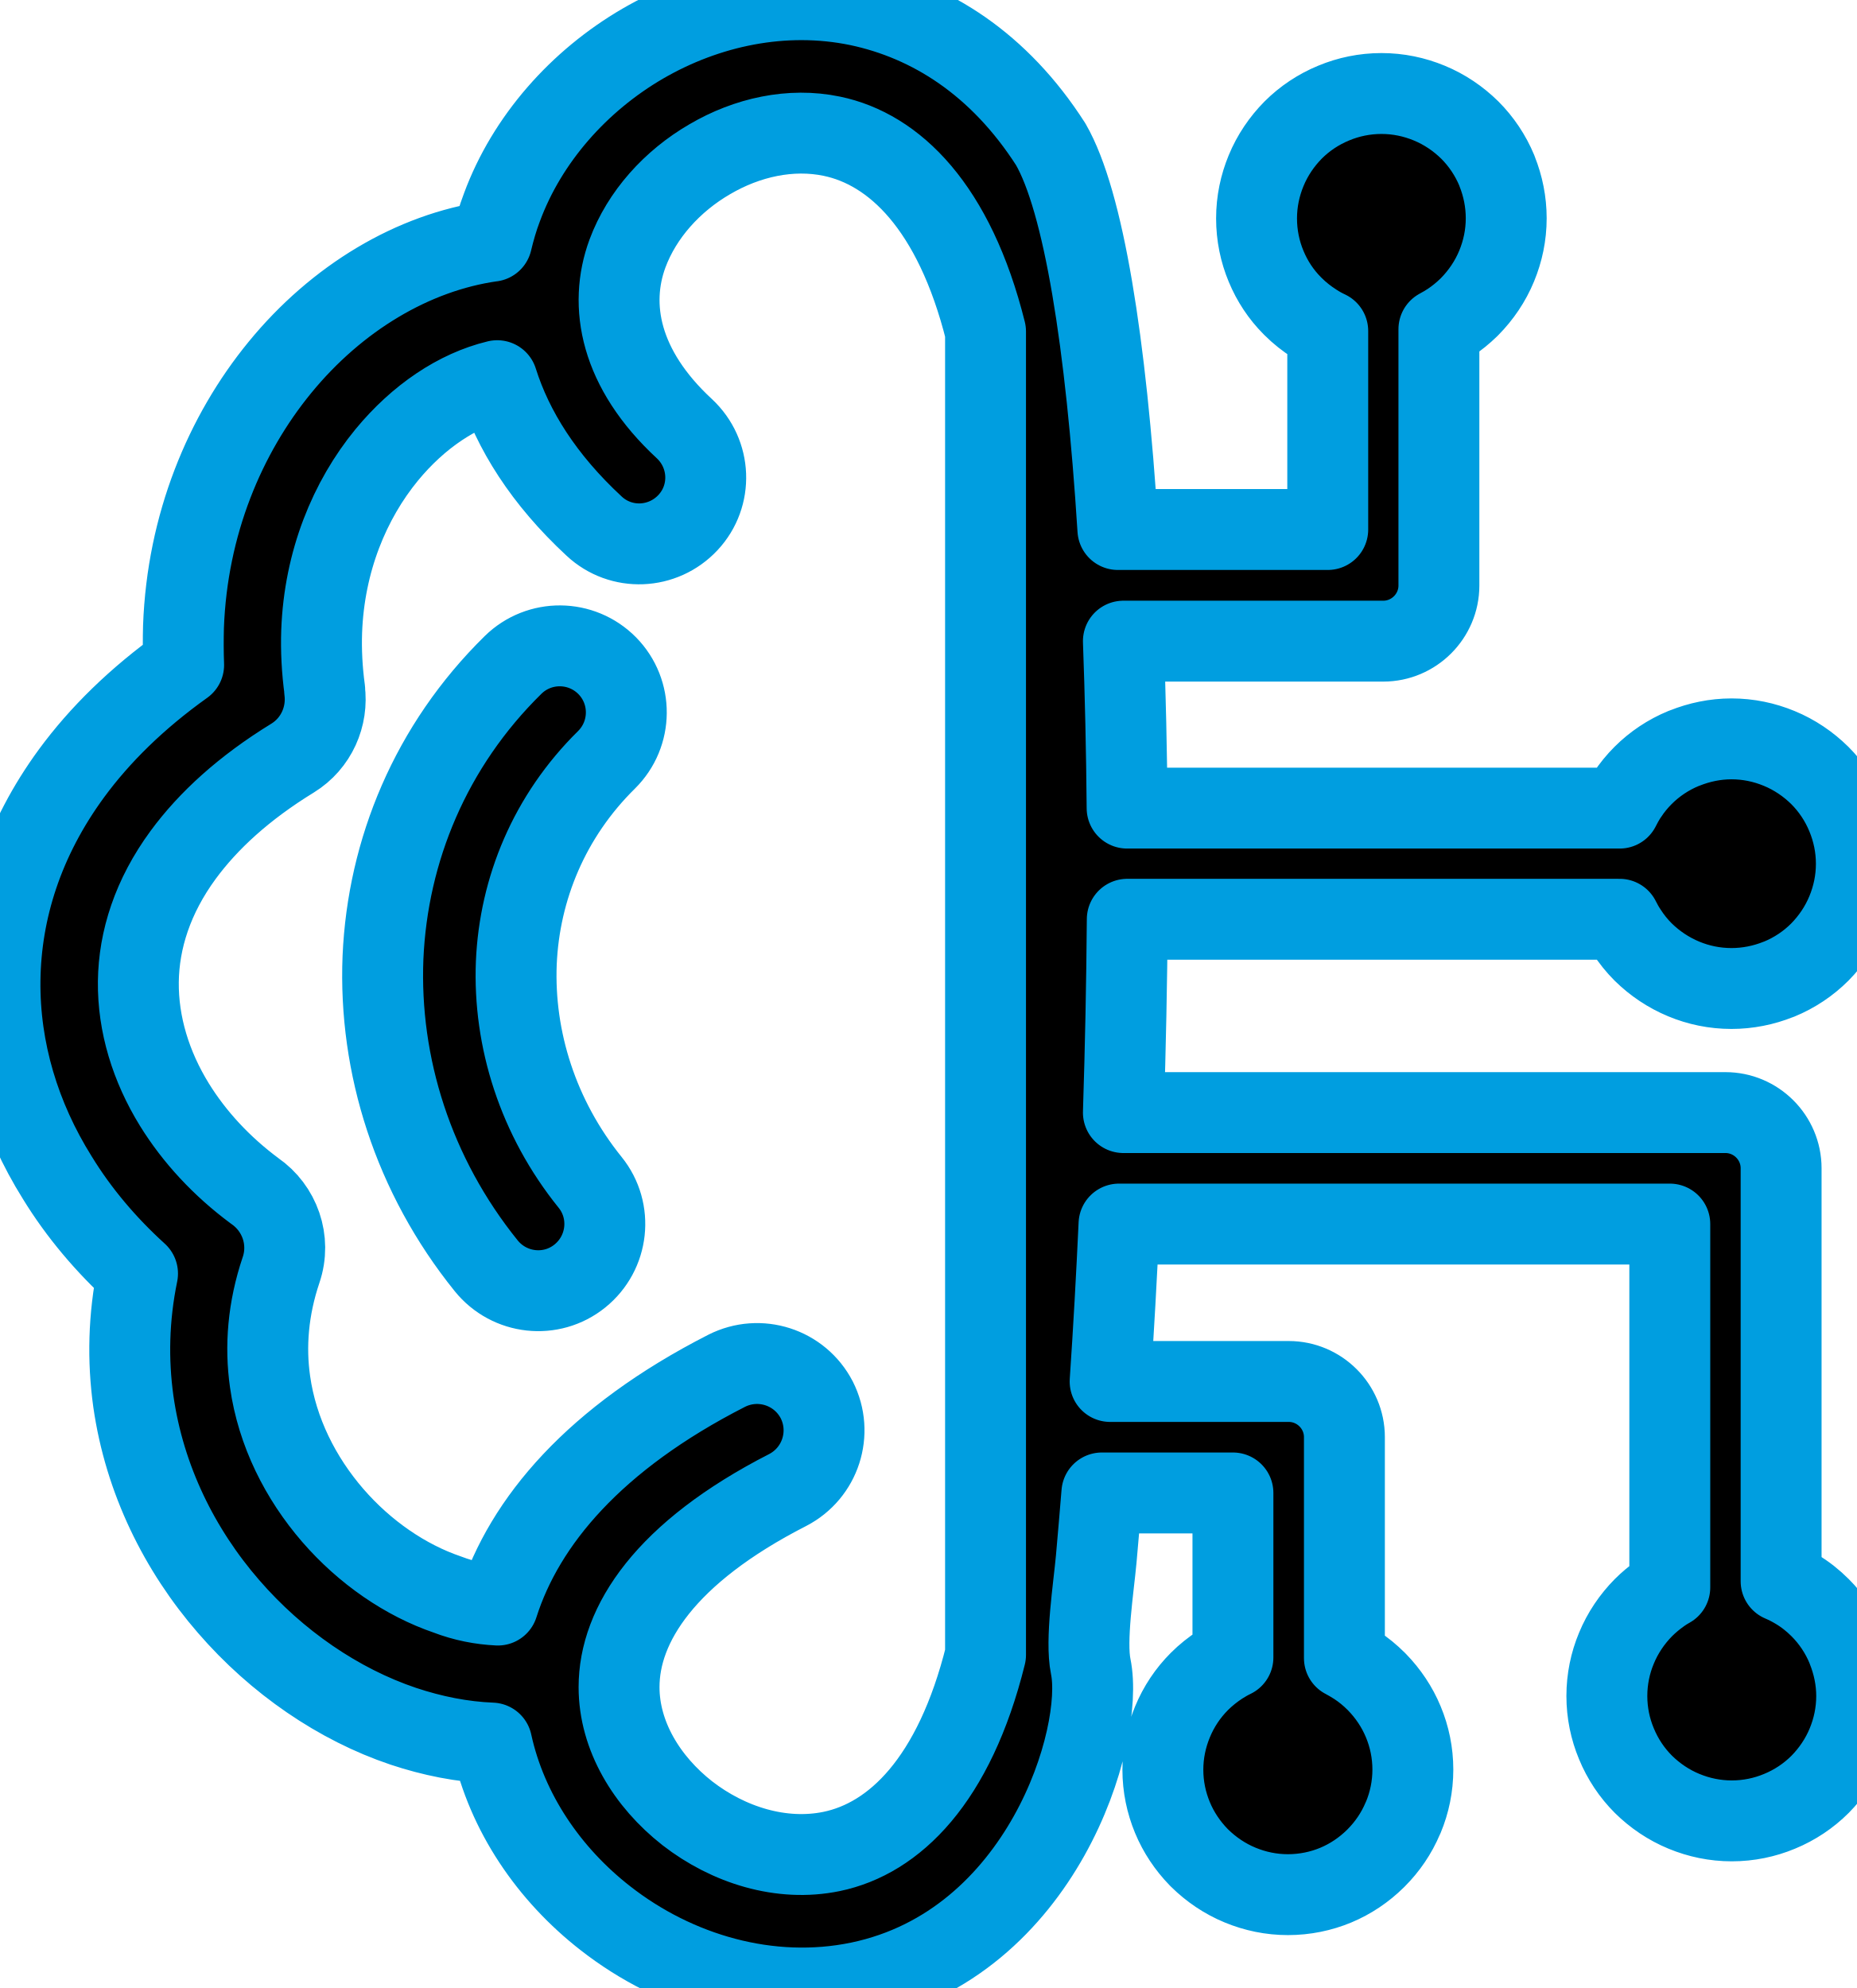
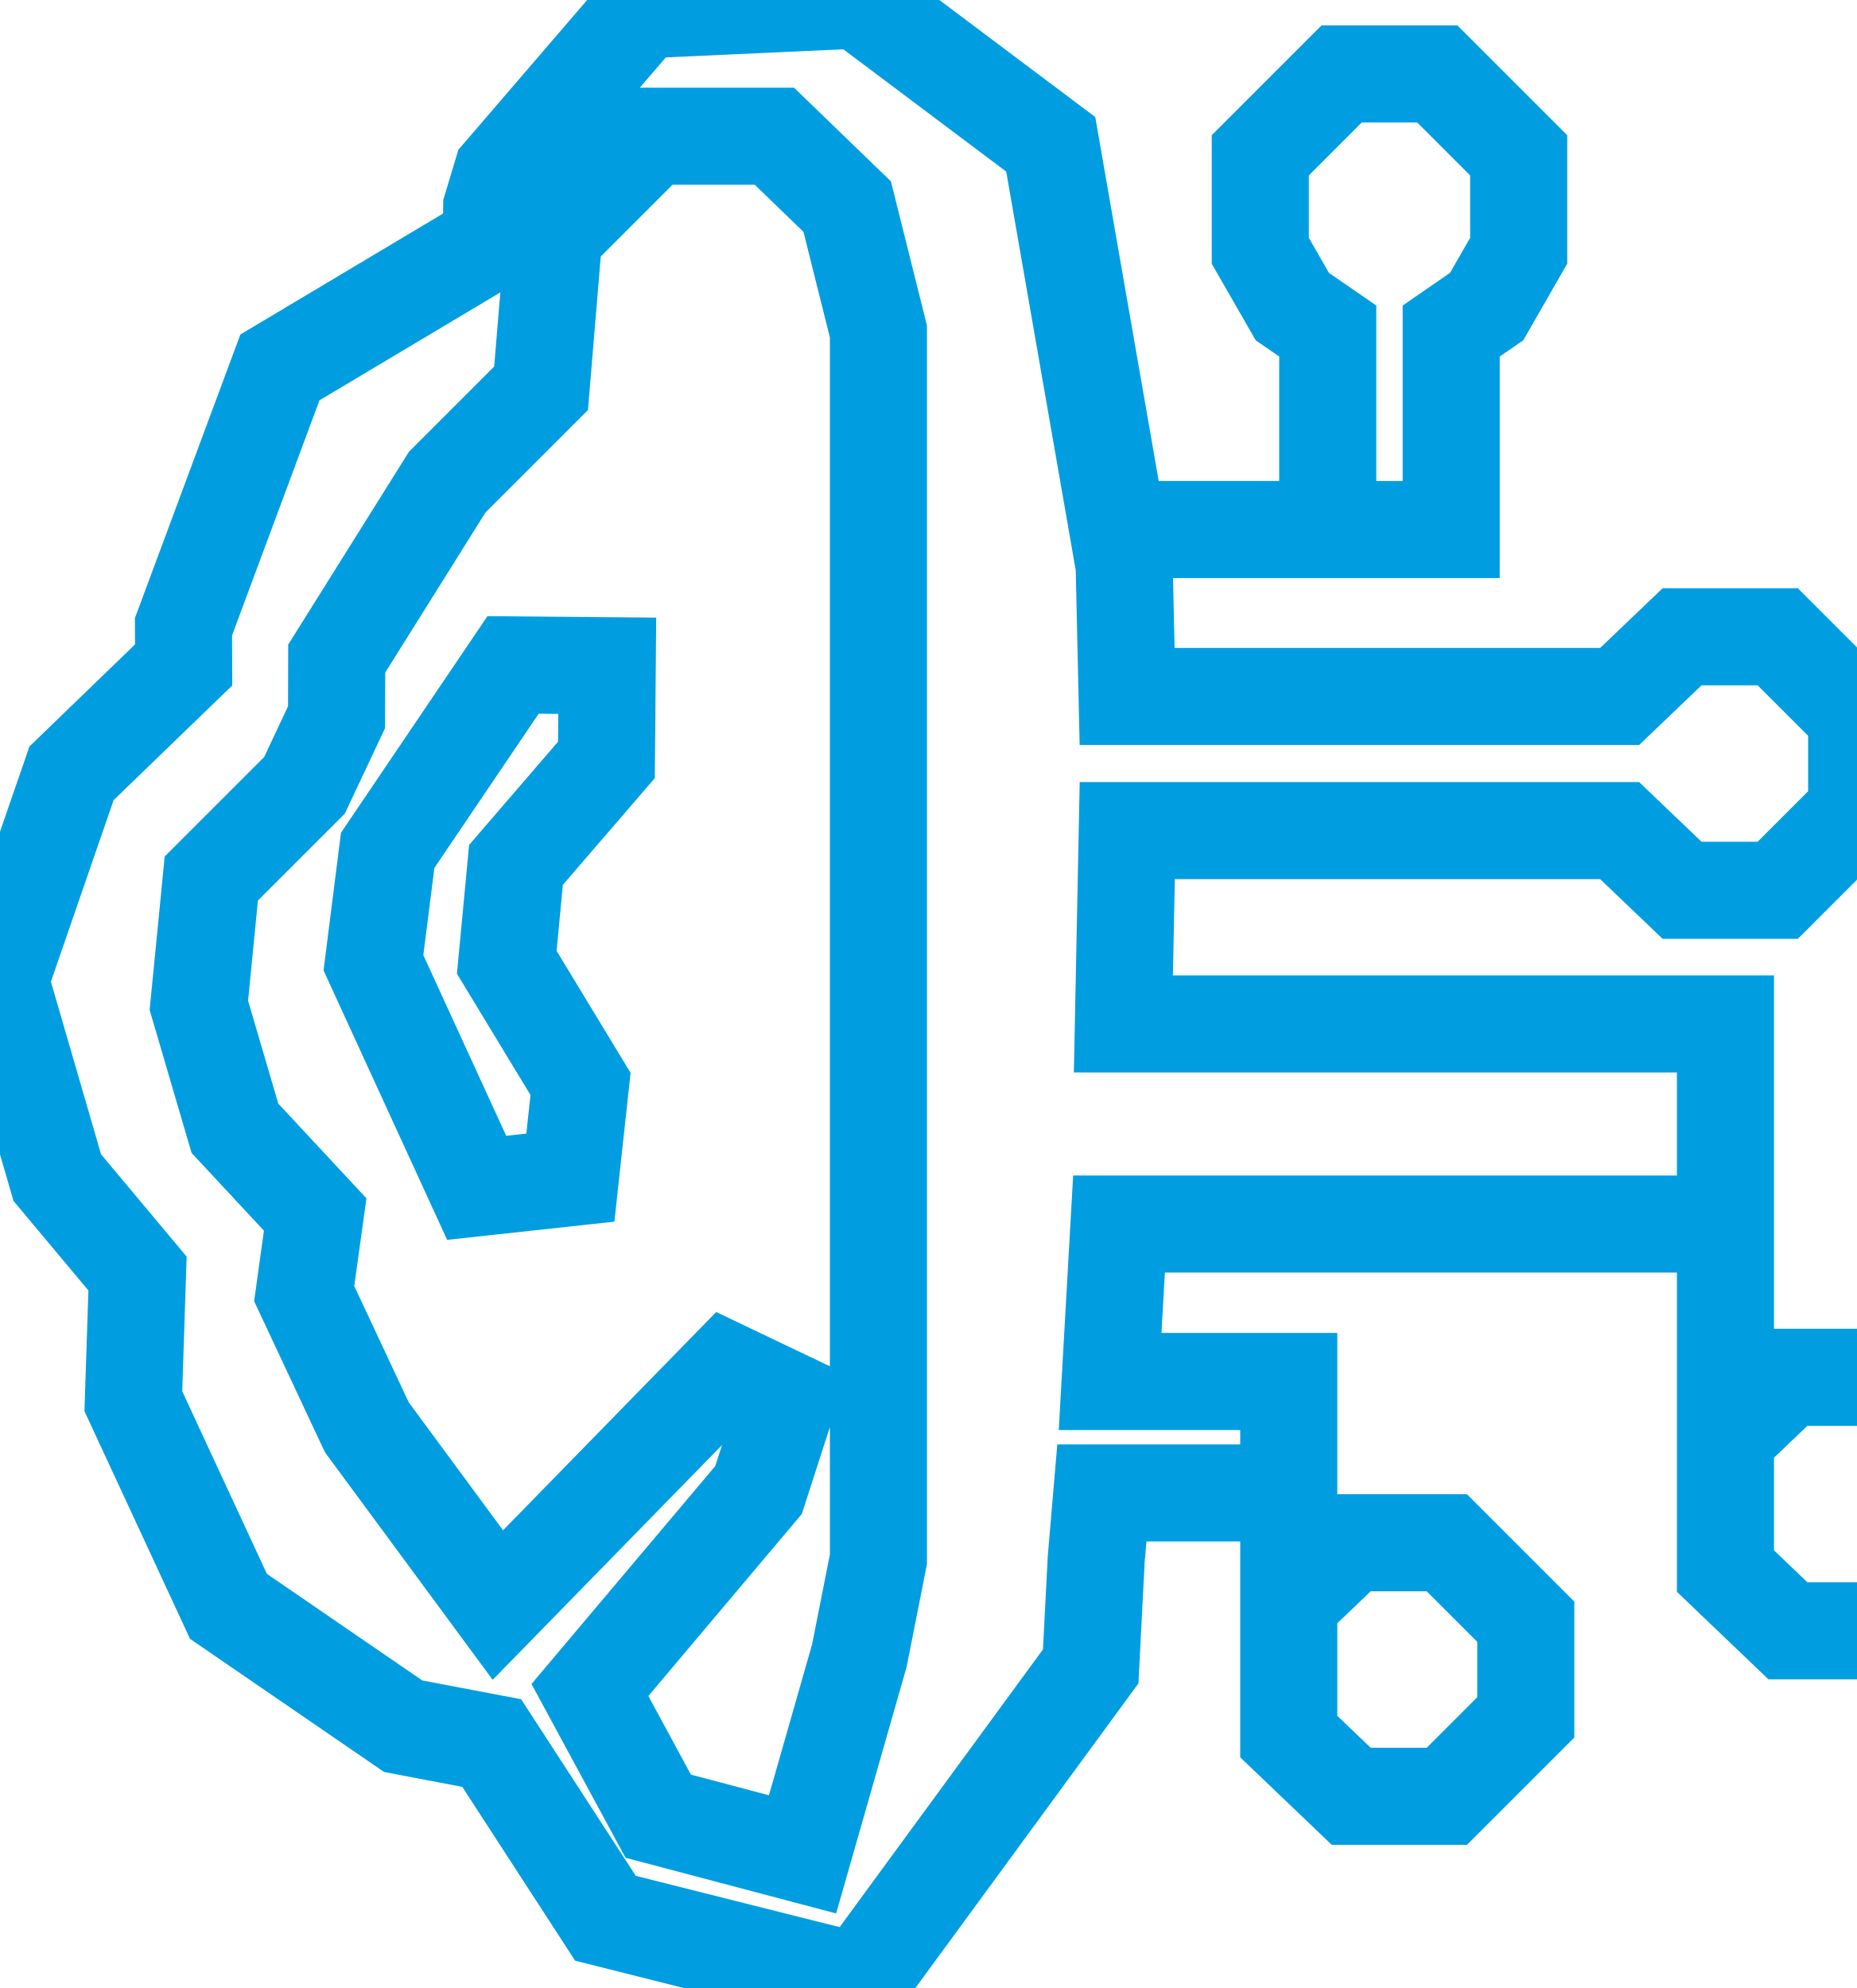
- <svg xmlns="http://www.w3.org/2000/svg" version="1.1" id="Layer_1" x="0px" y="0px" viewBox="0 0 114.75 122.88" style="enable-background:new 0 0 114.75 122.88" xml:space="preserve">
-   <path d="M64.94,8.92c2.03,3.52,3.42,12.25,4.15,23.81h12.97V20.46c-0.28-0.13-0.55-0.28-0.81-0.45c-0.49-0.31-0.94-0.67-1.33-1.06 l-0.05-0.05c-0.69-0.69-1.24-1.52-1.62-2.44c-0.38-0.91-0.59-1.91-0.59-2.96c0-1.04,0.21-2.03,0.59-2.95 c0.39-0.95,0.97-1.8,1.67-2.51c0.71-0.71,1.56-1.28,2.51-1.67c0.91-0.38,1.91-0.59,2.95-0.59c1.04,0,2.03,0.21,2.95,0.59 c0.95,0.39,1.8,0.97,2.51,1.67c0.71,0.71,1.28,1.56,1.67,2.5l0.02,0.06c0.36,0.9,0.56,1.88,0.56,2.89c0,1.04-0.21,2.03-0.59,2.95 c-0.39,0.95-0.97,1.8-1.67,2.51l-0.06,0.06c-0.35,0.34-0.74,0.66-1.15,0.93c-0.22,0.15-0.45,0.28-0.69,0.41v15.84 c0,0.95-0.39,1.81-1.01,2.43c-0.62,0.62-1.48,1.01-2.43,1.01H69.43c0.12,3.29,0.2,6.75,0.23,10.32h30.44 c0.13-0.26,0.27-0.51,0.42-0.75l0.04-0.05c0.29-0.45,0.63-0.86,0.99-1.22c0.71-0.71,1.56-1.28,2.51-1.67l0.06-0.02 c0.9-0.36,1.88-0.57,2.89-0.57c1.04,0,2.03,0.21,2.95,0.59c0.95,0.39,1.8,0.97,2.51,1.67c0.71,0.71,1.28,1.56,1.67,2.51 c0.38,0.92,0.59,1.91,0.59,2.95c0,1.04-0.21,2.03-0.59,2.95c-0.39,0.95-0.97,1.8-1.67,2.51c-0.71,0.71-1.56,1.28-2.51,1.67 l-0.06,0.02c-0.9,0.36-1.88,0.56-2.89,0.56c-1.04,0-2.04-0.21-2.95-0.59c-0.94-0.39-1.79-0.96-2.51-1.67 c-0.38-0.38-0.72-0.8-1.02-1.27c-0.16-0.24-0.3-0.49-0.43-0.75H69.67c-0.03,3.9-0.11,7.89-0.24,11.95h37.21 c0.95,0,1.81,0.39,2.43,1.01c0.62,0.62,1.01,1.48,1.01,2.43v25.53c0.33,0.14,0.64,0.3,0.94,0.48c0.54,0.32,1.03,0.71,1.47,1.15 c0.71,0.71,1.28,1.56,1.67,2.51l0.02,0.06c0.36,0.9,0.57,1.88,0.57,2.89c0,1.04-0.21,2.03-0.59,2.95c-0.39,0.95-0.97,1.8-1.67,2.51 c-0.71,0.71-1.56,1.28-2.51,1.67c-0.91,0.38-1.91,0.59-2.95,0.59c-1.04,0-2.03-0.21-2.95-0.59c-0.95-0.39-1.8-0.97-2.51-1.67 c-0.71-0.71-1.28-1.56-1.67-2.51c-0.38-0.91-0.59-1.91-0.59-2.95c0-1.04,0.21-2.04,0.59-2.95c0.39-0.95,0.97-1.8,1.67-2.51 c0.32-0.32,0.68-0.62,1.06-0.89c0.18-0.13,0.37-0.25,0.57-0.36V75.66H69.16c-0.15,3.24-0.33,6.49-0.55,9.73h11.04 c0.95,0,1.81,0.39,2.43,1.01c0.62,0.62,1.01,1.48,1.01,2.43v13.66c0.25,0.13,0.48,0.27,0.72,0.42c0.46,0.3,0.87,0.64,1.24,1.01 l0.06,0.06c0.68,0.7,1.24,1.53,1.62,2.45c0.38,0.91,0.59,1.91,0.59,2.95c0,1.04-0.21,2.04-0.59,2.95l-0.03,0.06 c-0.39,0.93-0.96,1.76-1.65,2.45l-0.05,0.05c-0.7,0.69-1.53,1.25-2.44,1.63c-0.91,0.38-1.92,0.59-2.96,0.59 c-1.04,0-2.03-0.21-2.95-0.59c-0.95-0.39-1.8-0.97-2.51-1.67l-0.06-0.06c-0.68-0.7-1.24-1.53-1.62-2.45 c-0.38-0.92-0.59-1.91-0.59-2.95s0.21-2.03,0.59-2.95c0.39-0.95,0.96-1.8,1.67-2.51l0,0c0.39-0.39,0.83-0.74,1.29-1.04 c0.25-0.16,0.51-0.31,0.78-0.44V92.28H68.1c-0.11,1.37-0.23,2.74-0.35,4.1c-0.16,1.76-0.67,5.01-0.34,6.62 c0.88,4.27-2.97,17.15-14.29,19.52c-5.58,1.16-11.35-0.55-15.7-3.95c-3.48-2.71-6.09-6.52-7.03-10.83 c-1.82-0.07-3.67-0.44-5.47-1.04c-3.98-1.34-7.81-3.95-10.8-7.41c-3.01-3.47-5.19-7.83-5.88-12.68c-0.35-2.53-0.3-5.17,0.26-7.89 c-1.95-1.77-3.63-3.76-4.96-5.93C1.22,69.08-0.05,64.9,0,60.6c0.05-4.33,1.43-8.72,4.42-12.8c1.74-2.37,4.03-4.63,6.93-6.7 c-0.03-0.79-0.03-1.58-0.01-2.36c0.23-6.32,2.56-11.88,5.96-16.03c3.52-4.3,8.23-7.11,13.07-7.8h0.02 c0.17-0.71,0.37-1.41,0.63-2.09c1.56-4.23,4.77-7.83,8.7-10.12c3.96-2.3,8.71-3.32,13.34-2.36C57.51,1.28,61.75,3.94,64.94,8.92 L64.94,8.92L64.94,8.92z M30.77,99.21c1.64-5.16,5.97-10.31,14.14-14.48c2.04-1.03,4.52-0.23,5.57,1.8 c1.03,2.04,0.23,4.52-1.8,5.57c-7.57,3.87-10.42,8.31-10.42,12.18c0,3.02,1.72,5.84,4.22,7.8c2.54,1.97,5.82,3,8.92,2.36 c3.86-0.8,7.58-4.37,9.51-12.15V20.49c-1.93-7.72-5.65-11.27-9.5-12.07c-2.54-0.53-5.24,0.07-7.54,1.42 c-2.33,1.35-4.2,3.43-5.09,5.83c-1.18,3.2-0.48,7.13,3.52,10.83c1.66,1.55,1.77,4.14,0.22,5.8c-1.55,1.66-4.14,1.77-5.8,0.22 c-3.11-2.88-5.03-5.94-5.99-8.99c-2.45,0.59-4.87,2.21-6.83,4.59c-2.29,2.79-3.86,6.57-4.02,10.91c-0.04,1.15,0.02,2.37,0.19,3.62 h-0.01c0.22,1.62-0.5,3.3-1.98,4.21c-3,1.84-5.21,3.87-6.76,5.98c-1.88,2.56-2.74,5.25-2.77,7.84c-0.03,2.63,0.78,5.25,2.23,7.6 c1.23,1.99,2.91,3.81,4.96,5.33c1.54,1.06,2.26,3.04,1.63,4.89c-0.81,2.4-0.99,4.73-0.68,6.9c0.44,3.12,1.89,5.97,3.87,8.26 c1.99,2.3,4.51,4.02,7.09,4.9C28.69,98.96,29.74,99.16,30.77,99.21L30.77,99.21L30.77,99.21z M31.71,41.1 c1.62-1.59,4.22-1.57,5.82,0.05c1.59,1.62,1.57,4.22-0.05,5.82c-3.53,3.48-5.37,7.96-5.57,12.54c-0.19,4.72,1.34,9.58,4.56,13.57 c1.43,1.77,1.14,4.36-0.63,5.79c-1.77,1.43-4.36,1.14-5.79-0.63c-4.51-5.59-6.65-12.39-6.38-19.06 C23.96,52.56,26.62,46.1,31.71,41.1L31.71,41.1L31.71,41.1z" stroke="#009EE0" stroke-width="5" stroke-linecap="round" stroke-linejoin="round" />
+ <svg xmlns="http://www.w3.org/2000/svg" viewBox="0 0 114.75 122.88">
+   <path d="M64.94,8.92 L69.09,32.73 H82.06 V20.46 L79.87,18.95 L77.89,15.5 L77.89,9.6 L82.92,4.57 L88.83,4.57 L93.86,9.6    L93.86,15.5 L91.88,18.95 L89.69,20.46 V32.73 H69.43 L69.66,43.05 H100.1 L103.96,39.36 L109.87,39.36 L114.75,44.24    L114.75,50.15 L109.87,55.03 L103.96,55.03 L100.1,51.34 H69.67 L69.43,63.29 H106.64 V88.82 L110.5,85.13 L116.41,85.13    L121.29,90.01 L121.29,95.92 L116.41,100.8 L110.5,100.8 L106.64,97.11 V75.66 H69.16 L68.61,85.39 H79.65 V99.05 L83.51,95.36    L89.42,95.36 L94.3,100.24 L94.3,106.15 L89.42,111.03 L83.51,111.03 L79.65,107.34 V92.28 H68.1 L67.75,96.38 L67.41,103    L53.12,122.52 L37.42,118.57 L30.39,107.74 L24.92,106.7 L14.12,99.29 L8.24,86.61 L8.5,78.72 L3.54,72.79 L0,60.6 L4.42,47.8    L11.35,41.1 L11.34,38.74 L17.3,22.71 L30.37,14.91 L30.39,12.82 L31.02,10.73 L39.72,0.61 L53.06,0 L64.94,8.92 Z    M30.77,99.21 L44.91,84.73 L48.68,86.53 L46.88,92.1 L36.46,104.46 L40.68,112.26 L49.6,114.62 L53.11,102.34 L54.29,96.38    L54.29,20.49 L52.36,12.77 L47.86,8.42 L40.32,8.42 L34.23,14.51 L33.44,24 L27.64,29.8 L20.81,40.71 L20.8,44.33 L18.82,48.54    L13.06,54.3 L12.29,62.14 L14.52,69.74 L19.48,75.07 L18.8,79.96 L22.67,88.22 L30.77,99.21 Z    M31.71,41.1 L37.53,41.15 L37.48,46.97 L31.89,53.46 L31.32,59.48 L35.88,67 L35.25,72.79 L29.46,73.42 L23.08,59.51    L23.96,52.56 L31.71,41.1 Z" stroke="#009EE0" stroke-width="6" stroke-linecap="square" stroke-linejoin="miter" fill="none" />
</svg>
